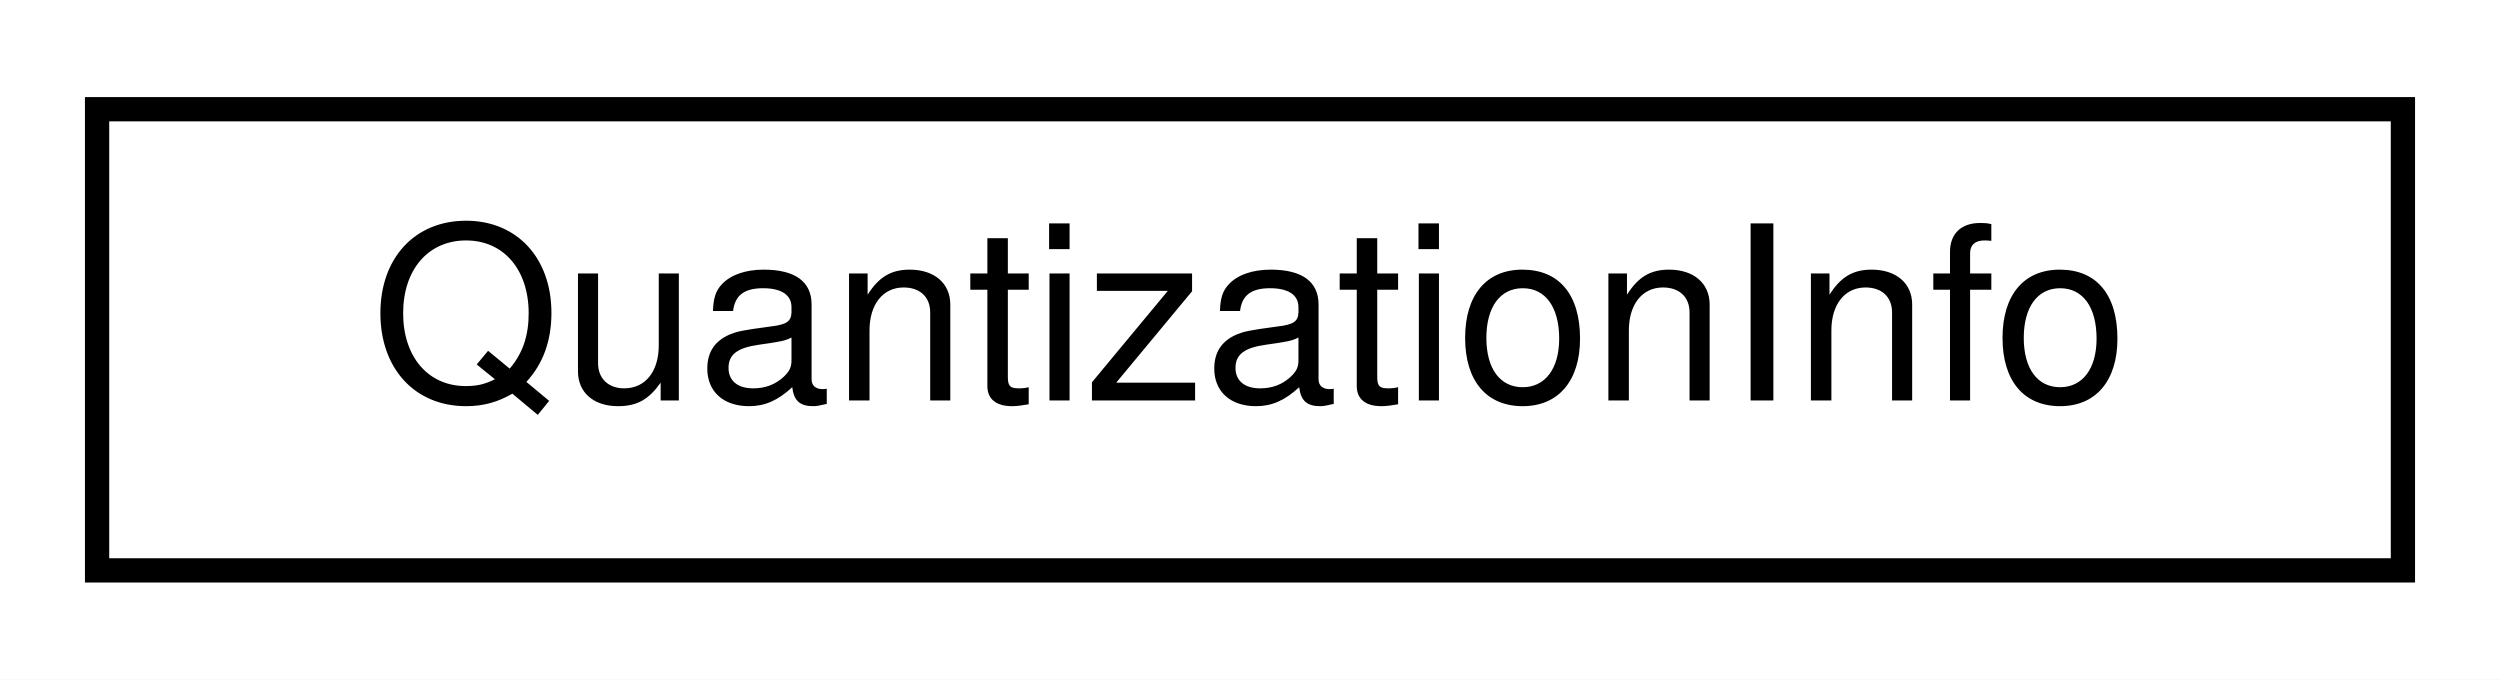
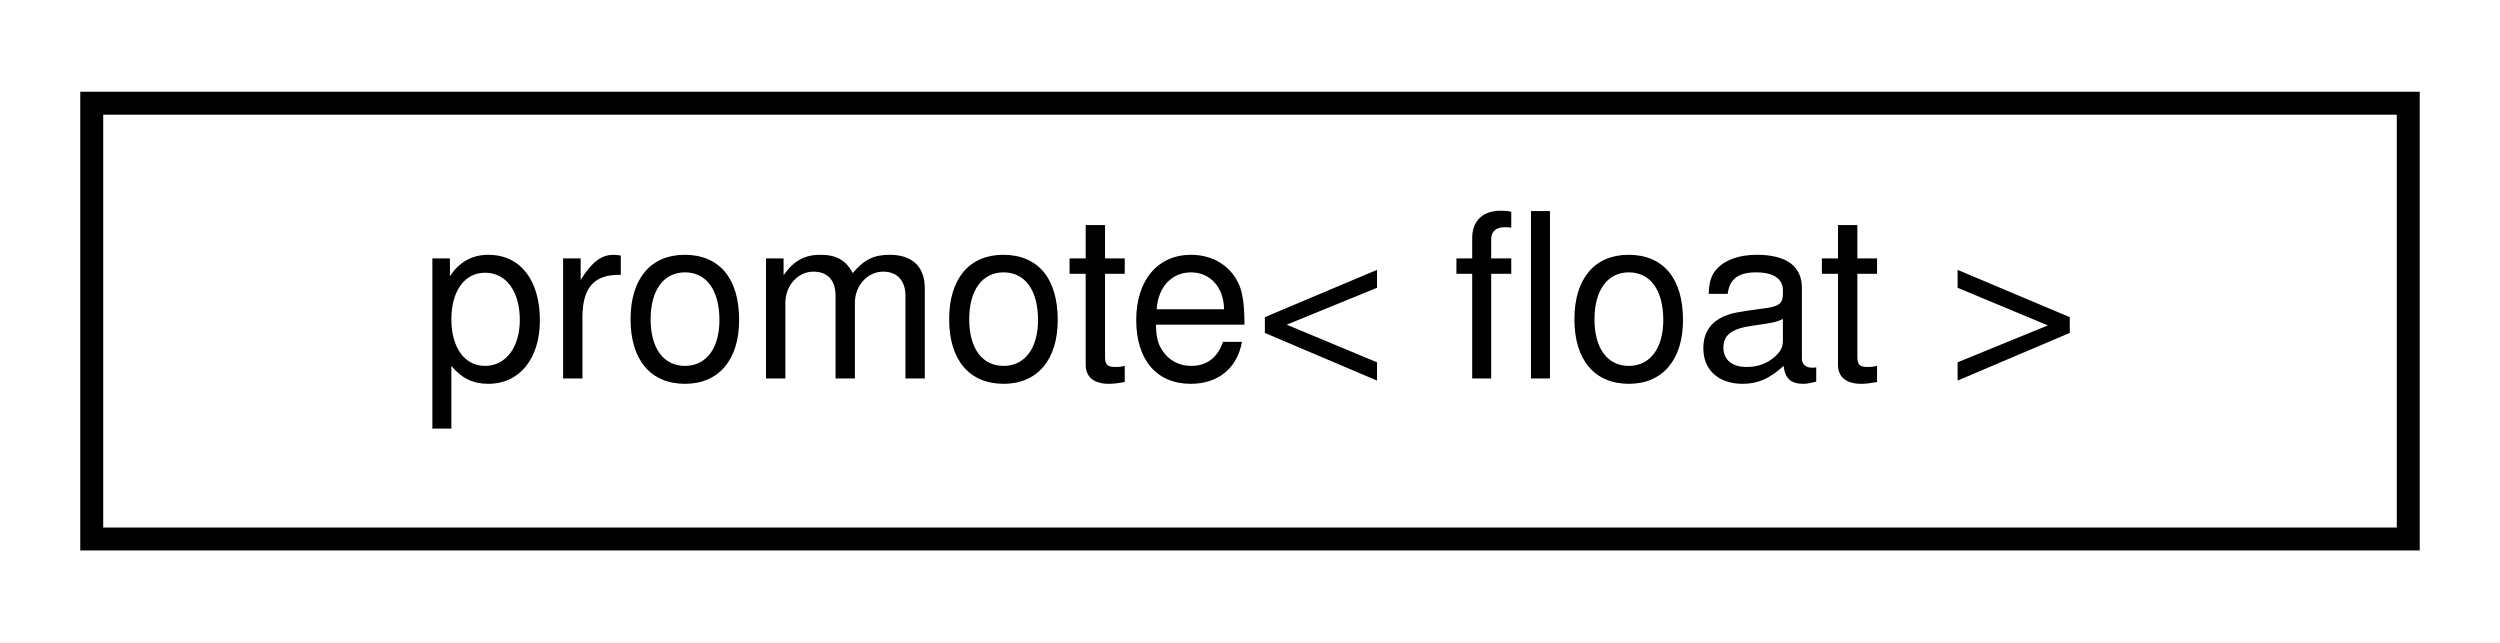
- <svg xmlns="http://www.w3.org/2000/svg" xmlns:xlink="http://www.w3.org/1999/xlink" width="103pt" height="28pt" viewBox="0.00 0.00 103.00 28.00">
+ <svg xmlns="http://www.w3.org/2000/svg" xmlns:xlink="http://www.w3.org/1999/xlink" width="109pt" height="28pt" viewBox="0.00 0.00 109.00 28.00">
  <g id="graph0" class="graph" transform="scale(1 1) rotate(0) translate(4 24)">
-     <polygon fill="white" stroke="none" points="-4,4 -4,-24 99,-24 99,4 -4,4" />
+     <polygon fill="white" stroke="none" points="-4,4 -4,-24 105,-24 105,4 -4,4" />
    <g id="node1" class="node">
      <g id="a_node1">
-         <a xlink:href="structarm__compute_1_1_quantization_info.xhtml" target="_top" xlink:title="Quantization settings (used for QASYMM8 data type)">
-           <polygon fill="white" stroke="black" points="0,-0.5 0,-19.5 95,-19.5 95,-0.5 0,-0.5" />
-           <text text-anchor="middle" x="47.5" y="-7.5" font-family="Helvetica,sans-Serif" font-size="10.00">QuantizationInfo</text>
+         <a xlink:href="structarm__compute_1_1test_1_1traits_1_1promote_3_01float_01_4.xhtml" target="_top" xlink:title="Promote float to float.">
+           <polygon fill="white" stroke="black" points="0,-0.5 0,-19.5 101,-19.5 101,-0.5 0,-0.5" />
+           <text text-anchor="middle" x="50.5" y="-7.5" font-family="Helvetica,sans-Serif" font-size="10.00">promote&lt; float &gt;</text>
        </a>
      </g>
    </g>
  </g>
</svg>
